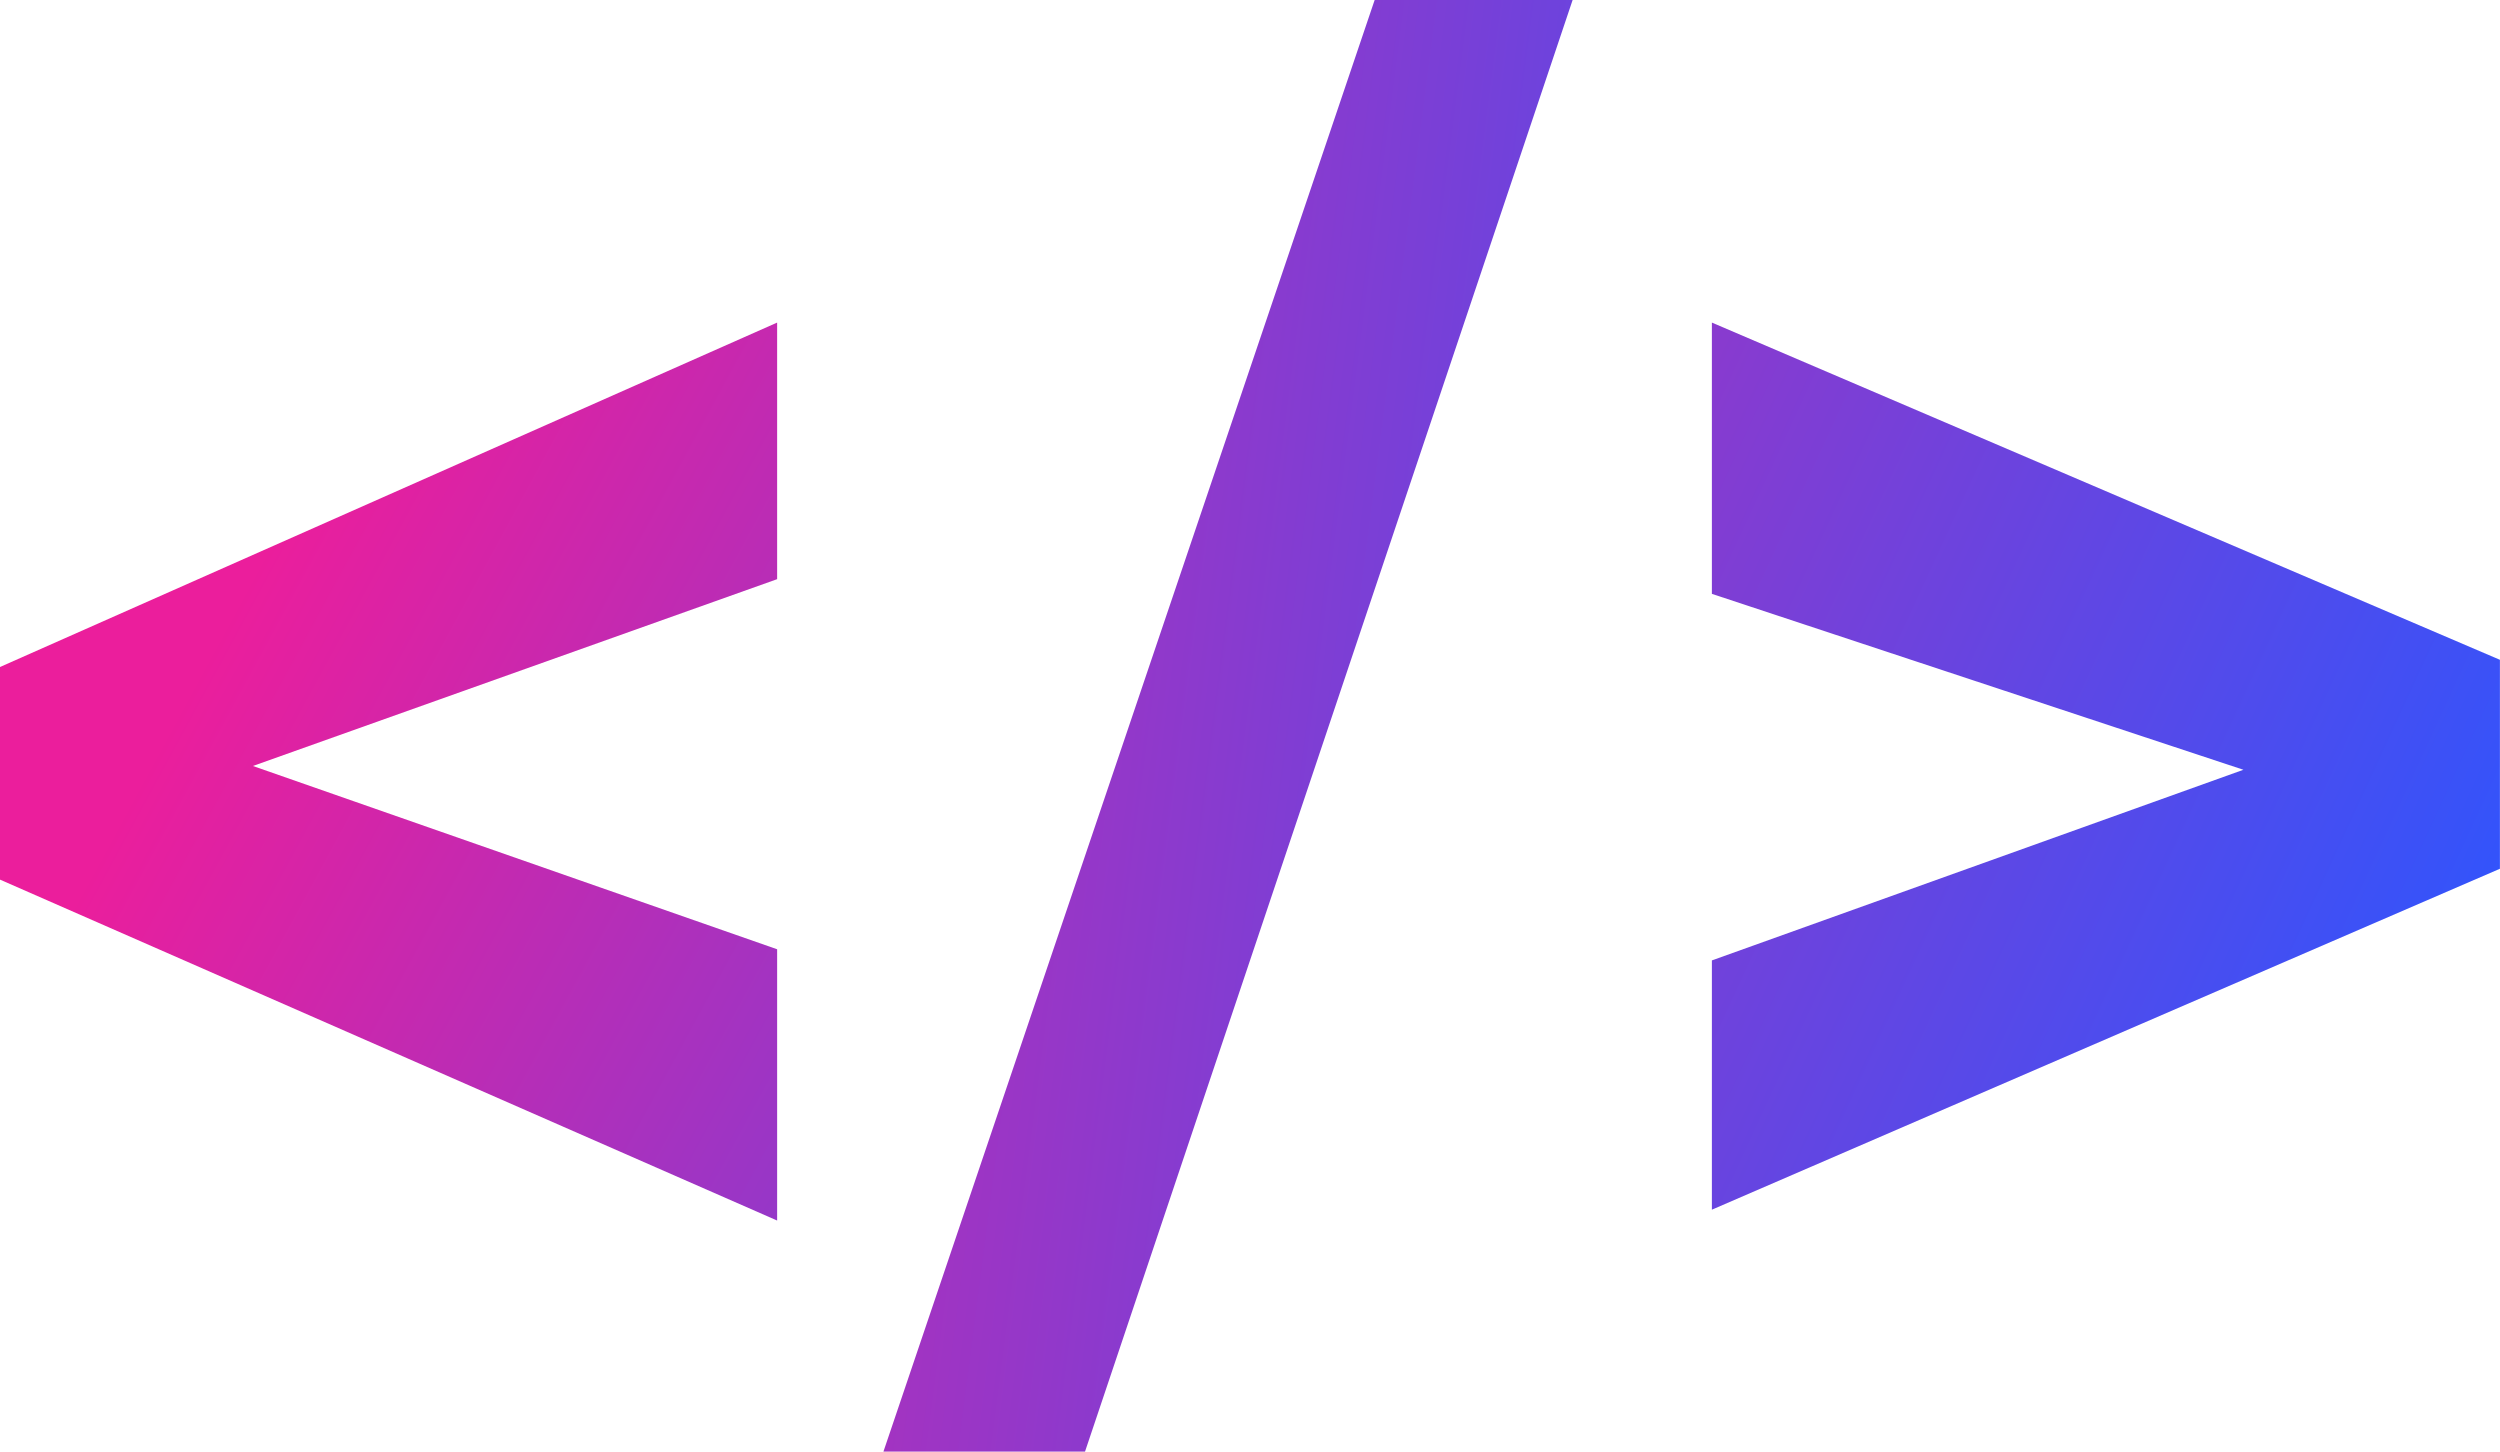
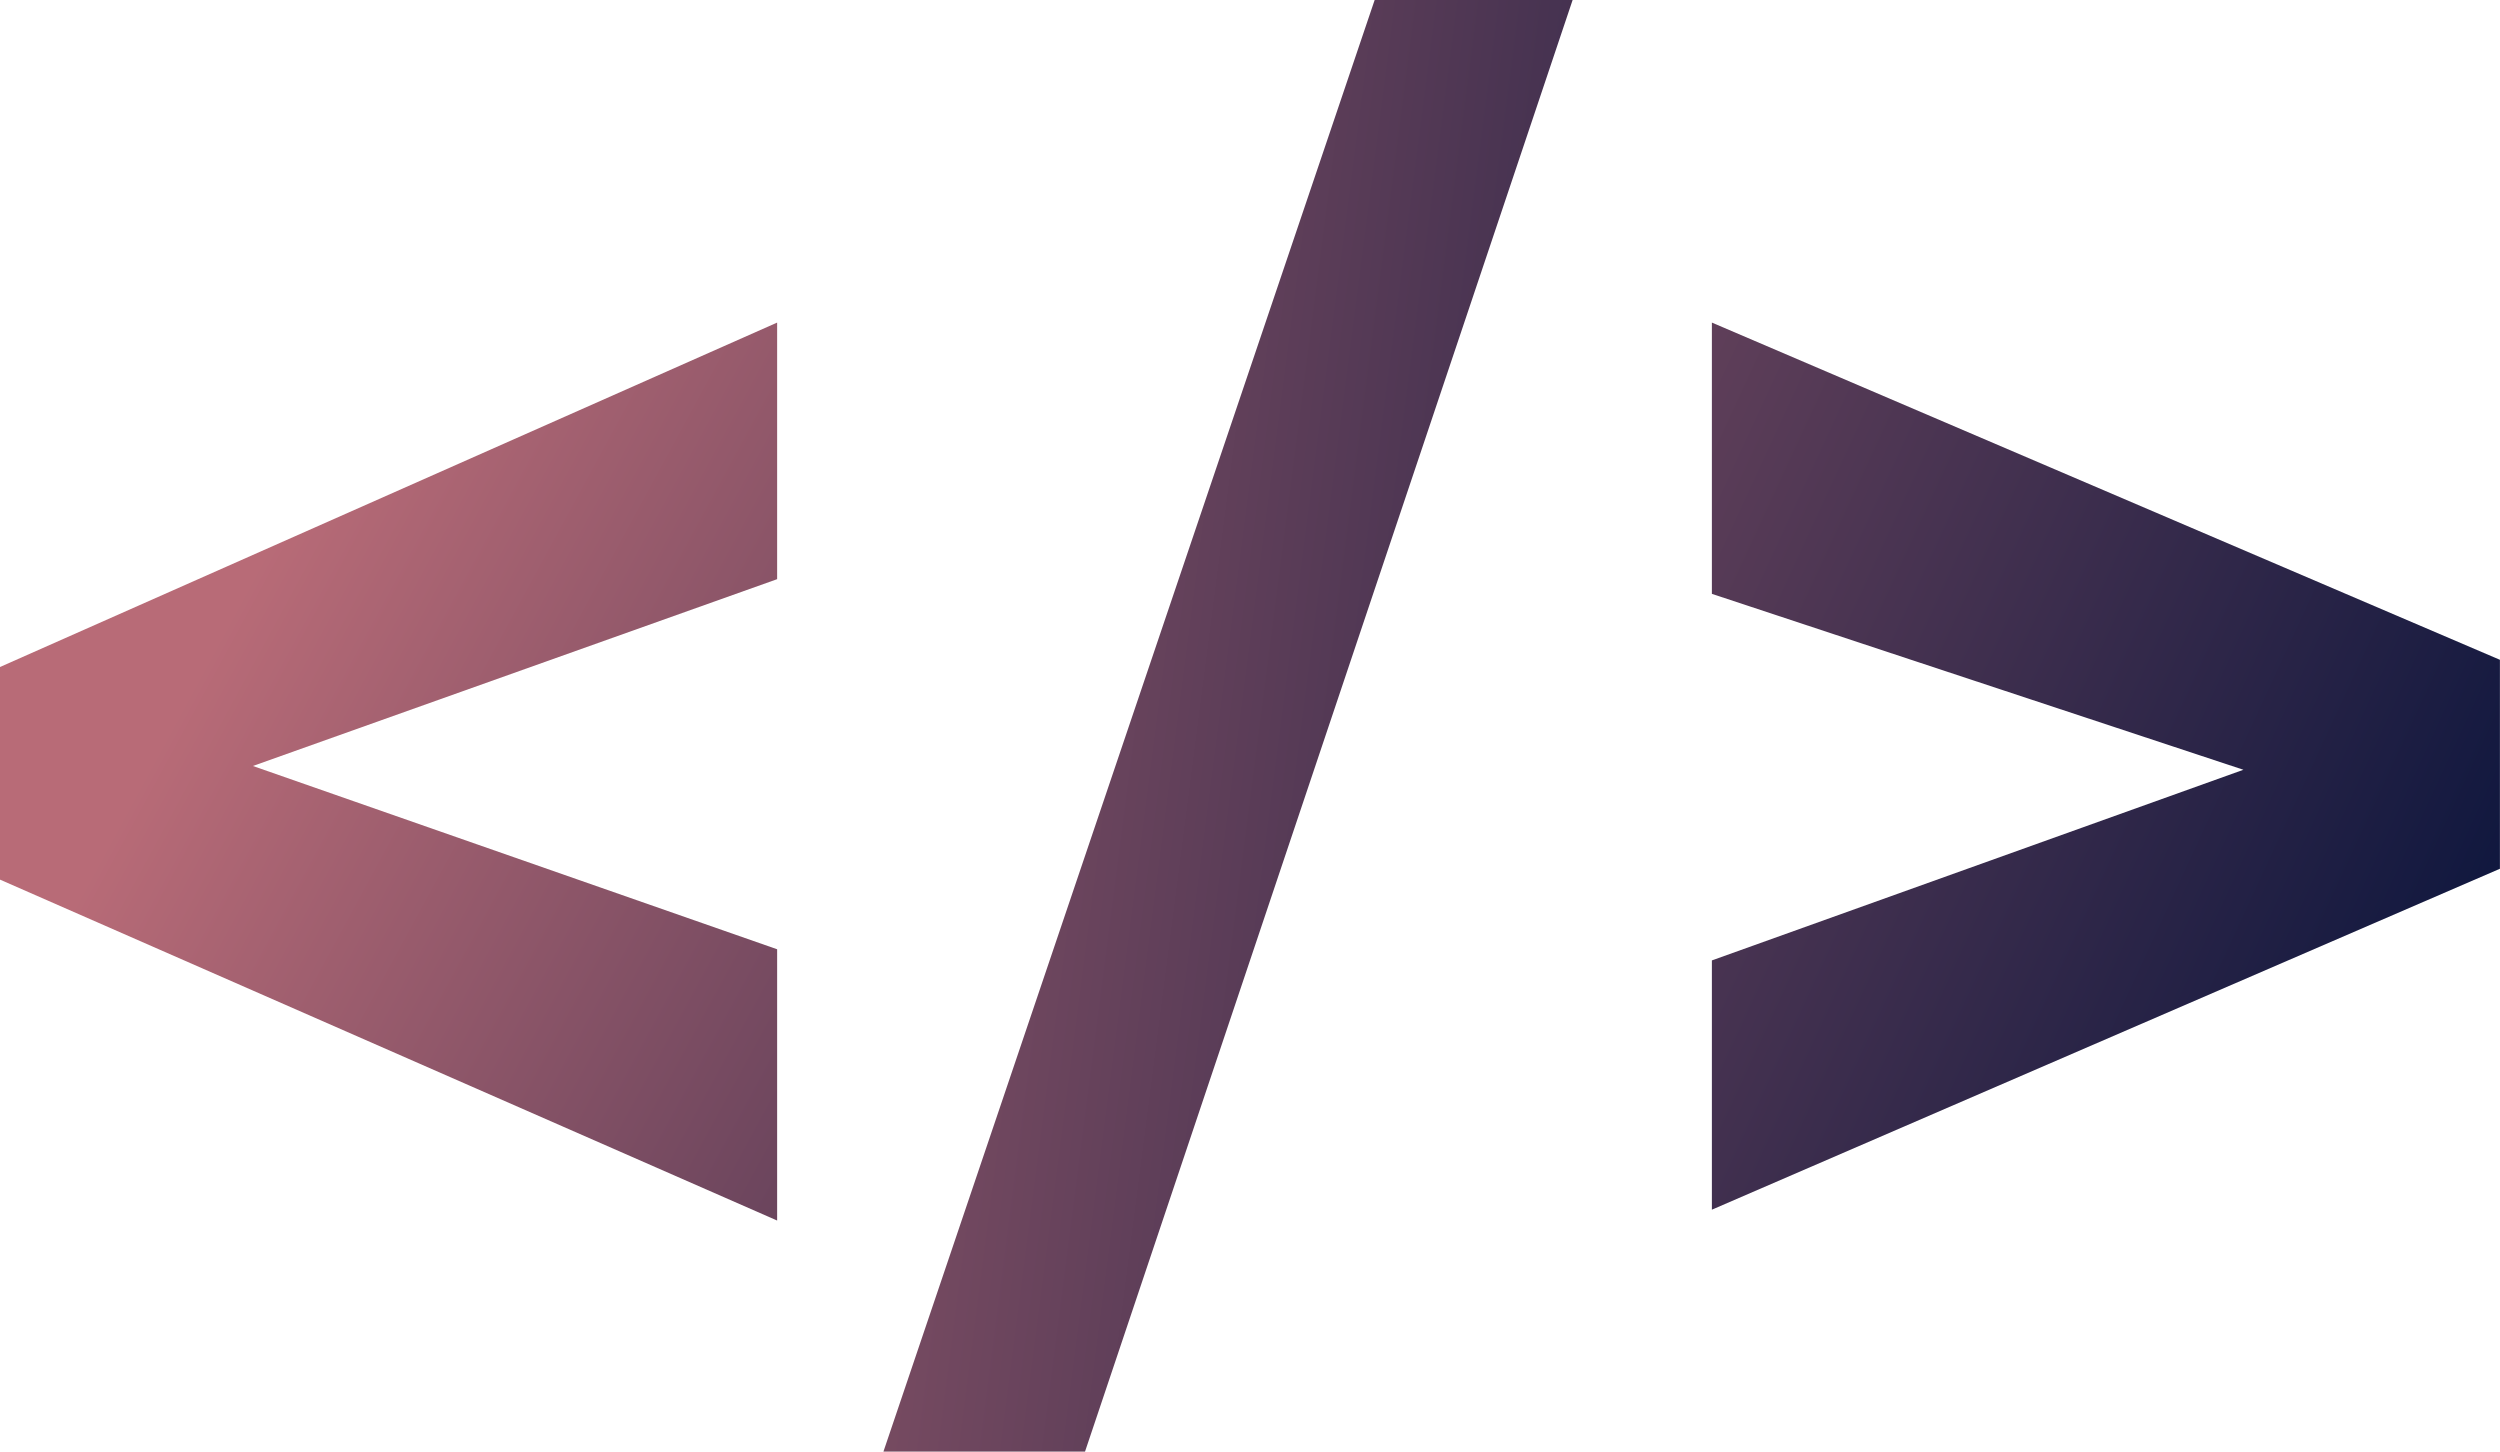
<svg xmlns="http://www.w3.org/2000/svg" xmlns:xlink="http://www.w3.org/1999/xlink" width="60.086" height="34.889" viewBox="0 0 60.086 34.889">
  <defs>
    <linearGradient id="linear-gradient" x1="0.5" x2="2.316" y2="1.135" gradientUnits="objectBoundingBox">
-       <stop offset="0" stop-color="#eb1e9c" />
-       <stop offset="1" stop-color="#2b56ff" />
+       <stop offset="0" stop-color="#b86b77" />
+       <stop offset="1" stop-color="#09143c" />
    </linearGradient>
    <linearGradient id="linear-gradient-2" x1="-0.766" y1="0.169" x2="1.676" y2="0.836" xlink:href="#linear-gradient" />
    <linearGradient id="linear-gradient-3" x1="-1.414" y1="-0.136" x2="0.893" y2="1.058" xlink:href="#linear-gradient" />
  </defs>
  <g id="logo" transform="translate(-44.316 -24.969)">
    <path id="Caminho_4" data-name="Caminho 4" d="M62.994,38.889V32.722L44.316,41v5.11l18.678,8.194v-6.52l-12.6-4.405Z" fill="url(#linear-gradient)" />
    <path id="Caminho_5" data-name="Caminho 5" d="M77.355,24.969h4.758L70.394,59.857H65.549Z" fill="url(#linear-gradient-2)" />
    <path id="Caminho_6" data-name="Caminho 6" d="M85.46,32.722v6.52L98.235,43.47,85.46,48.052v5.991L104.4,45.849V40.827Z" fill="url(#linear-gradient-3)" />
  </g>
</svg>
